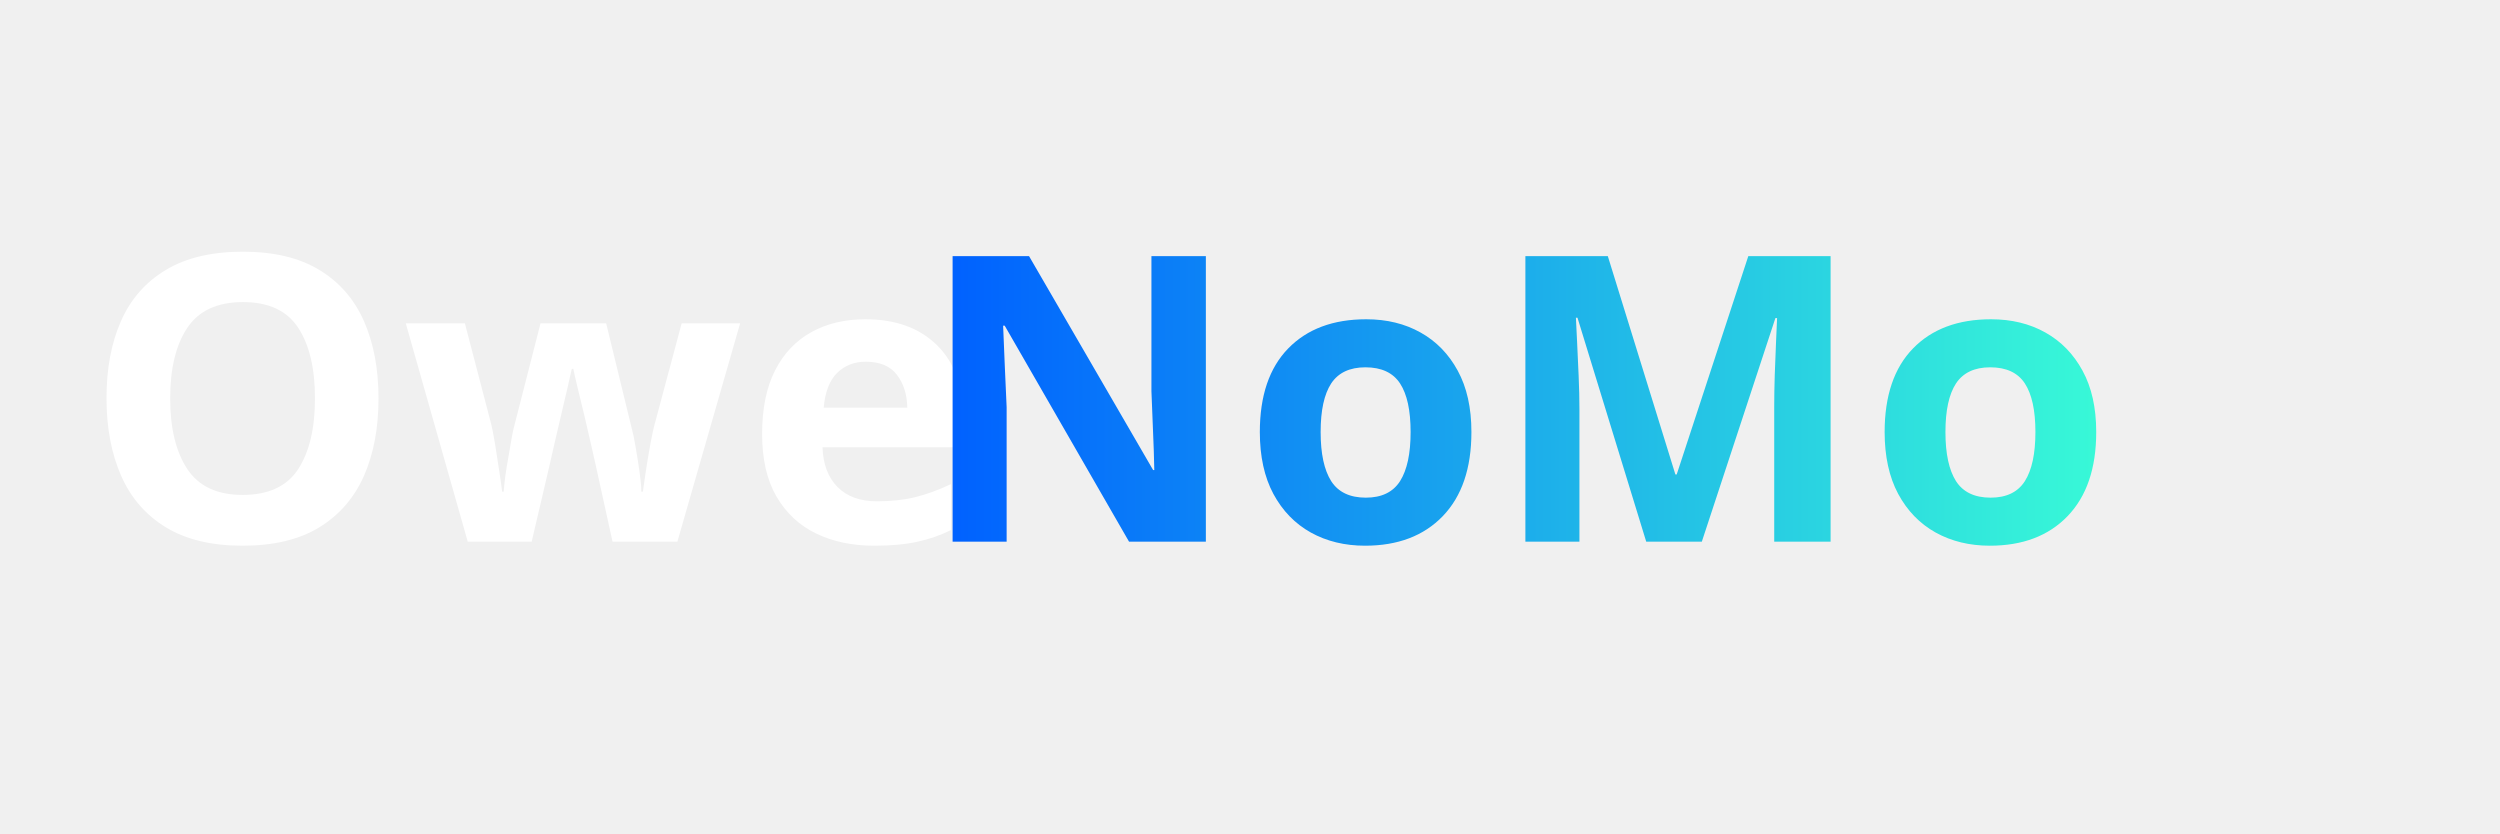
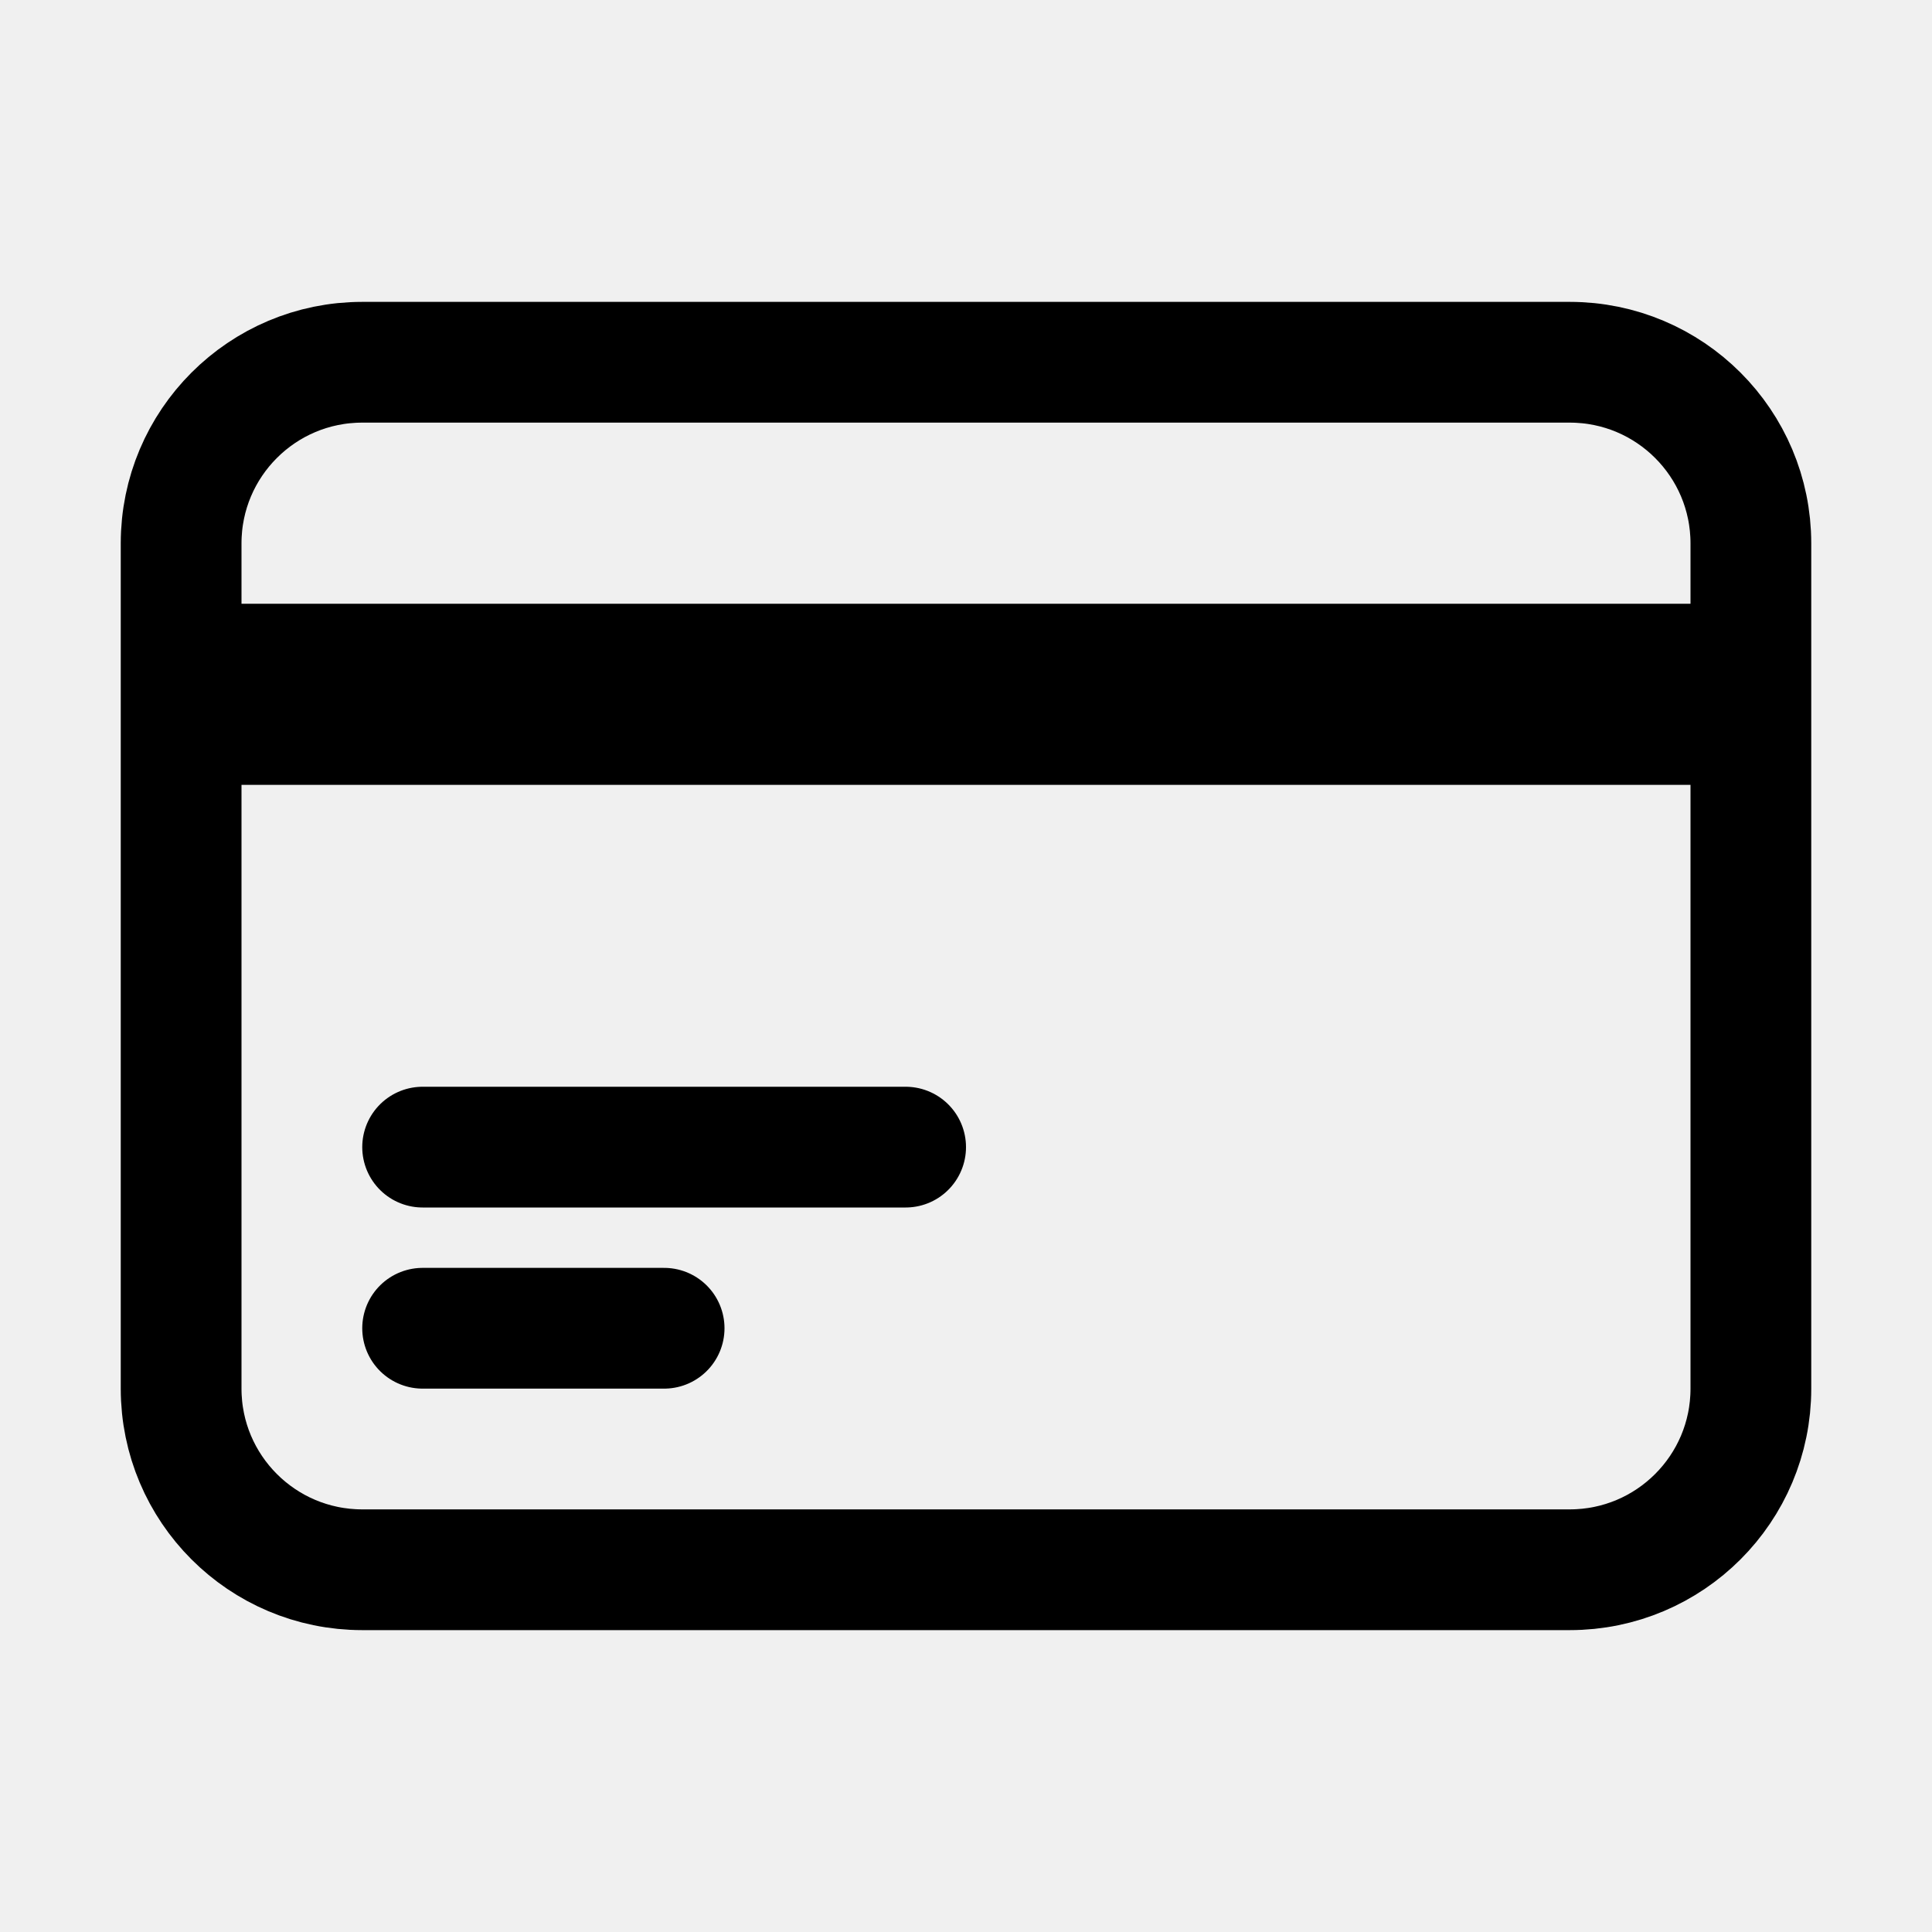
- <svg xmlns="http://www.w3.org/2000/svg" width="300" height="100" viewBox="0 0 300 100">
-   <defs>
-     <linearGradient id="gradient" x1="0%" y1="0%" x2="100%" y2="0%">
-       <stop offset="0%" stop-color="#0061ff" />
-       <stop offset="100%" stop-color="#38f9d7" />
-     </linearGradient>
-     <style>
-       .text { font-family: 'Poppins', sans-serif; font-weight: 600; font-size: 48px; }
-     </style>
-   </defs>
-   <text x="10" y="65" class="text" fill="#fff">Owe</text>
-   <text x="110" y="65" class="text" fill="url(#gradient)">NoMo</text>
+ <svg xmlns="http://www.w3.org/2000/svg" fill="none" viewBox="0 0 24 24" stroke-width="1.5" stroke="currentColor" class="size-6">
+   <path stroke-linecap="round" stroke-linejoin="round" d="M2.25 8.25h19.5M2.25 9h19.5m-16.5 5.25h6m-6 2.25h3m-3.75 3h15a2.25 2.25 0 0 0 2.25-2.25V6.75A2.25 2.25 0 0 0 19.5 4.5h-15a2.25 2.25 0 0 0-2.25 2.25v10.5A2.25 2.25 0 0 0 4.5 19.5Z" />
</svg>
